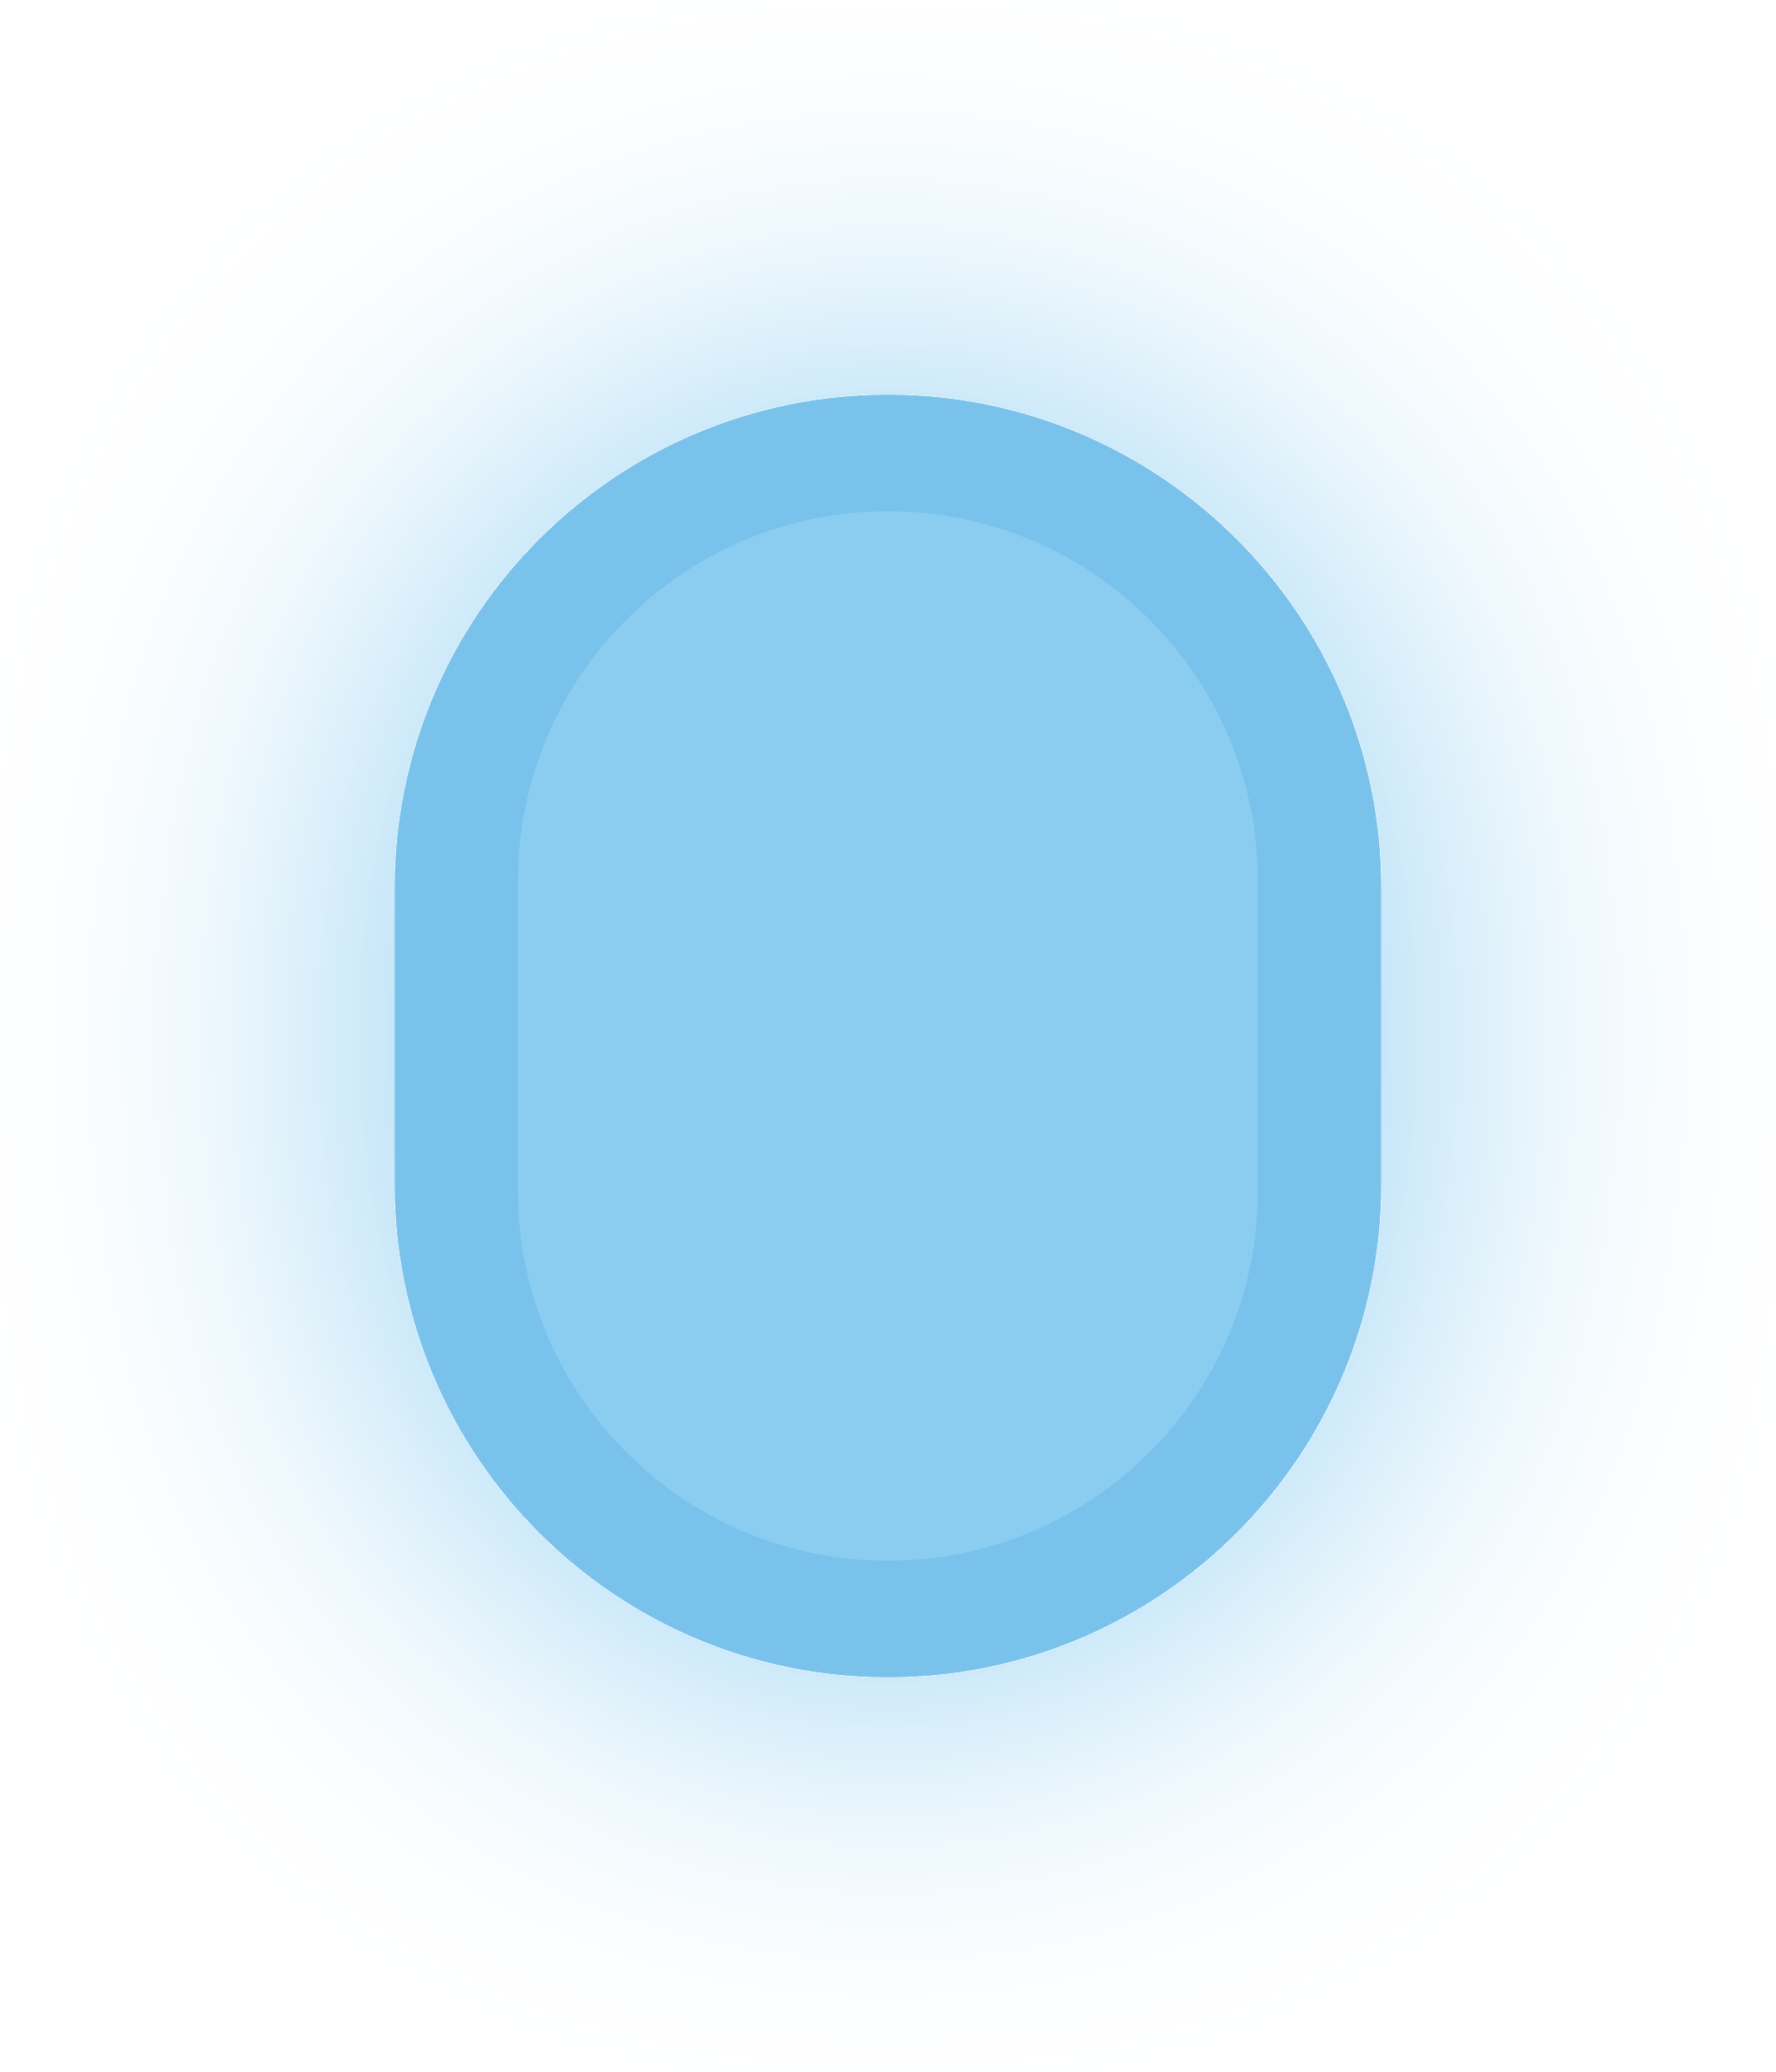
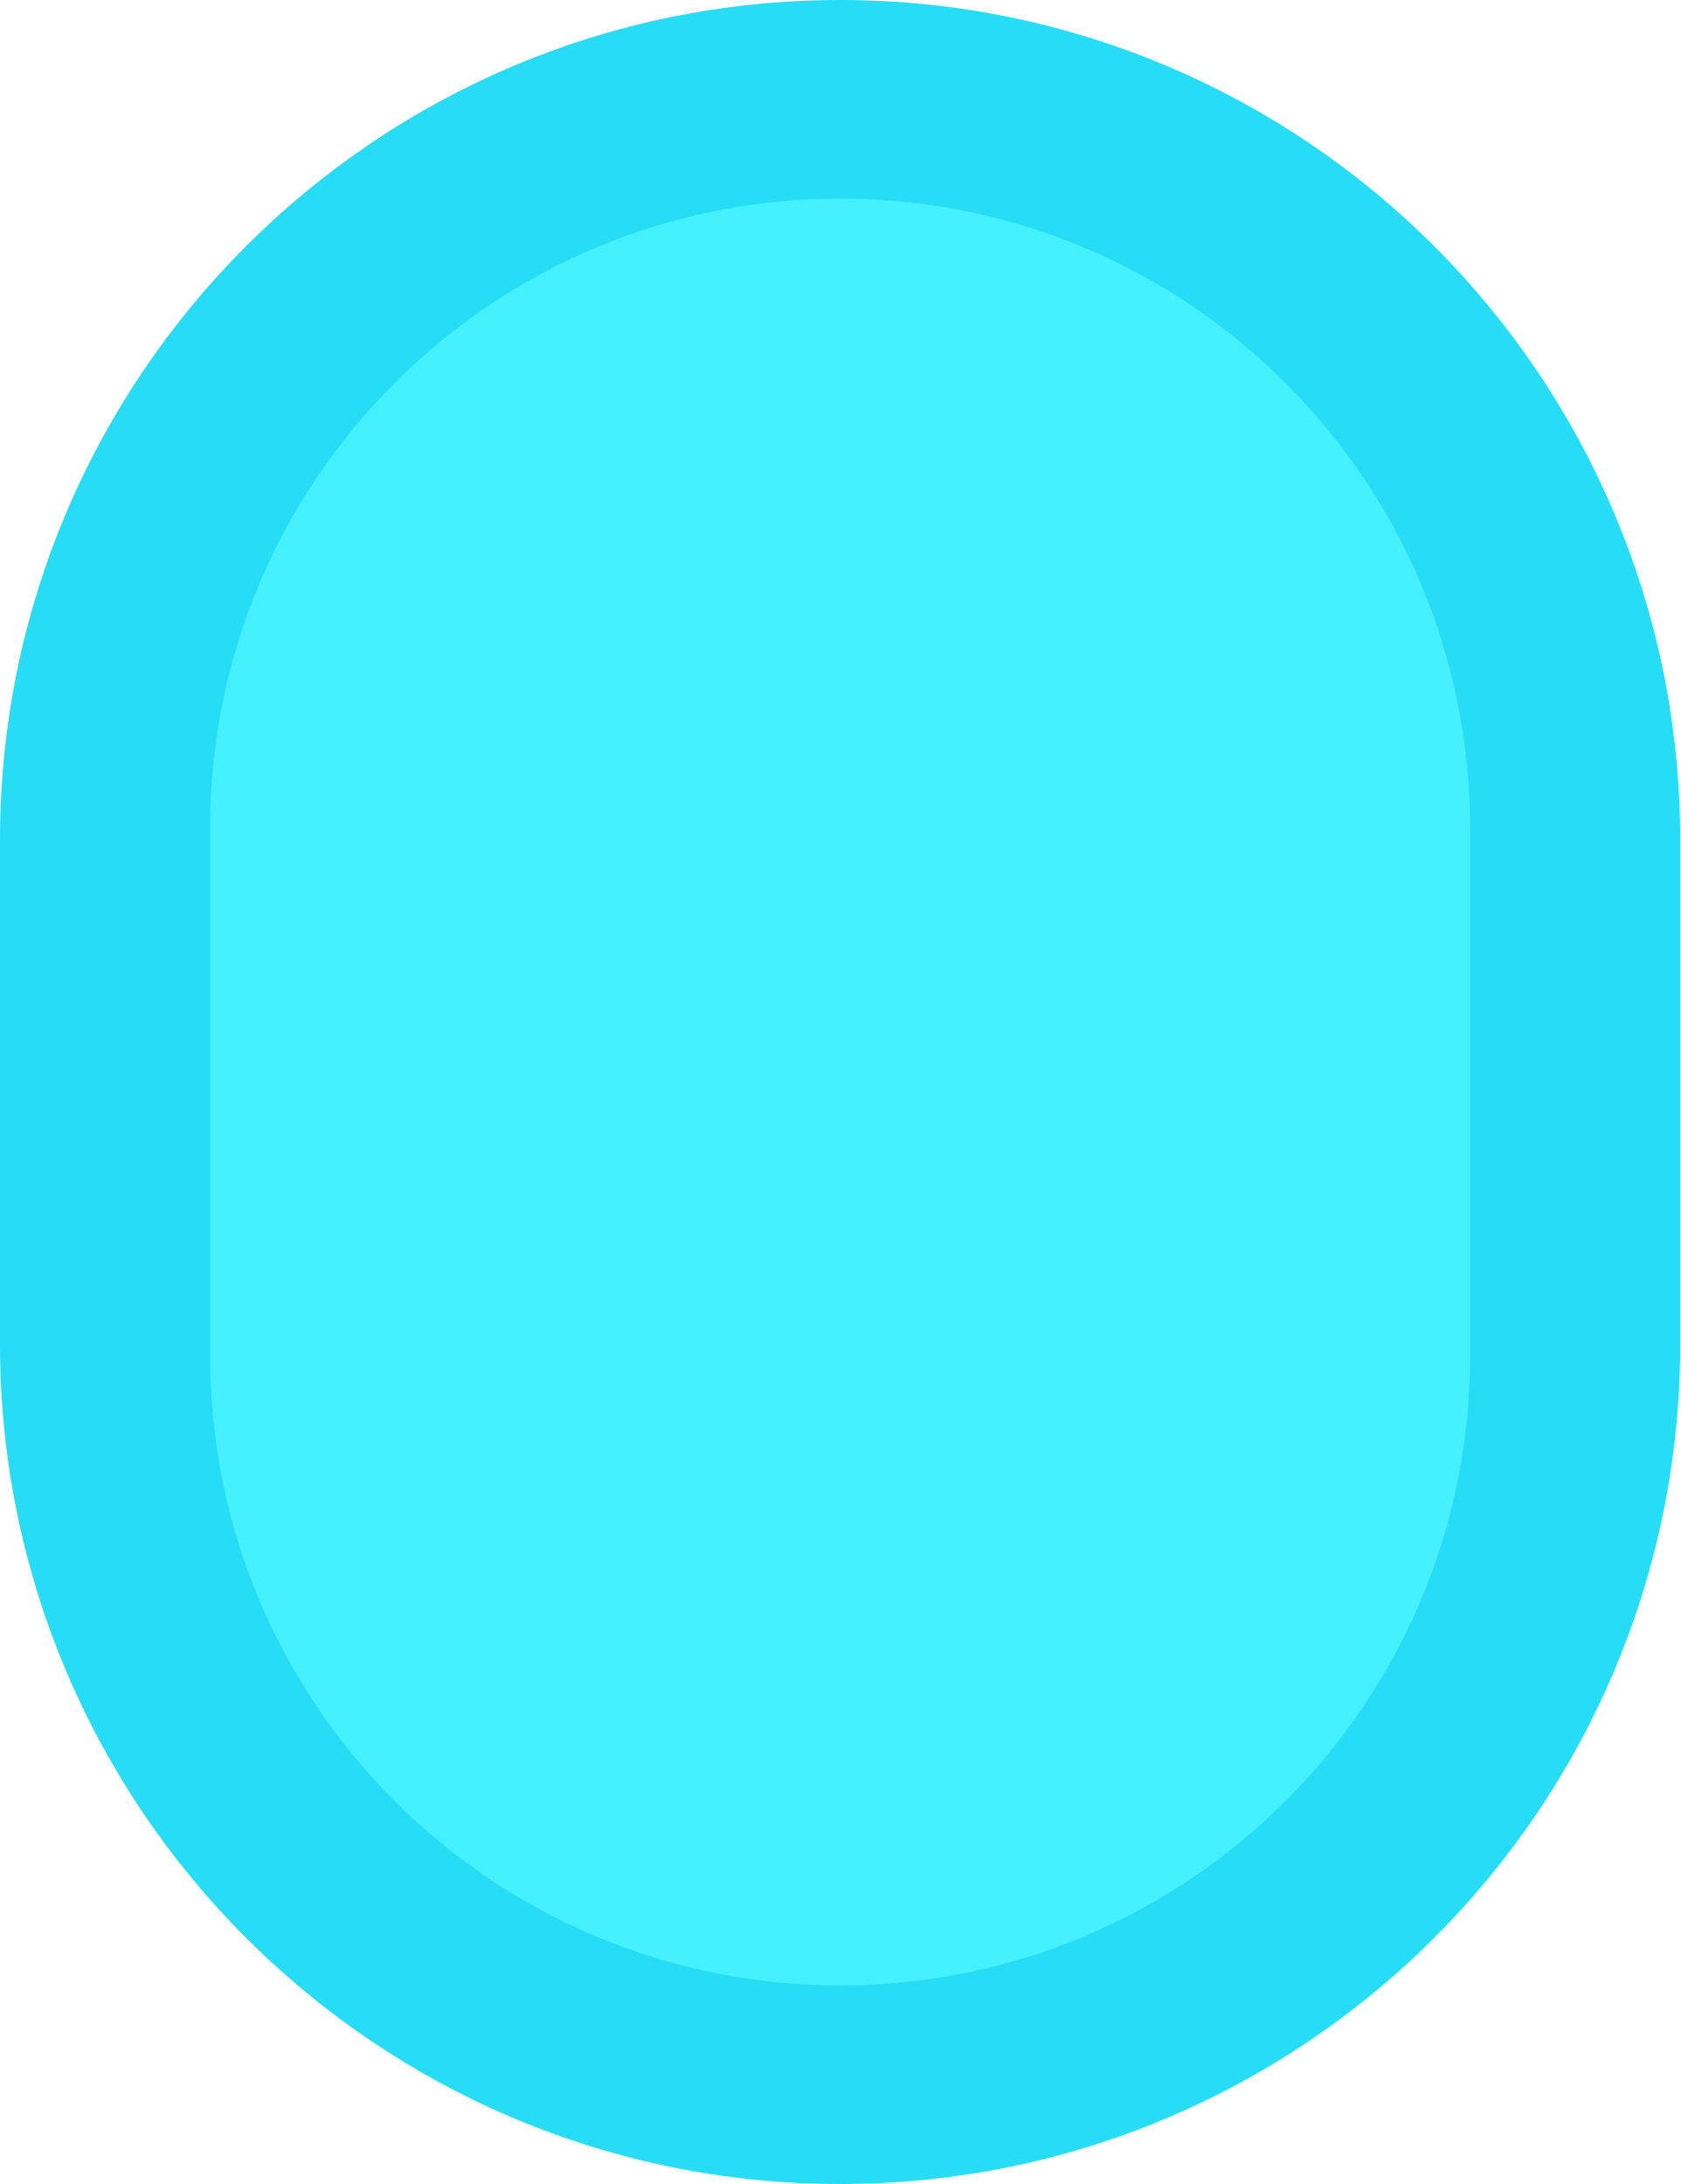
- <svg xmlns="http://www.w3.org/2000/svg" width="18" height="21" viewBox="0 0 18 21" fill="none">
-   <g id="Bullet yellow" filter="url(#filter0_d_27_44)">
-     <path id="Rectangle 11" d="M4 9C4 6.239 6.239 4 9 4C11.761 4 14 6.239 14 9V12C14 14.761 11.761 17 9 17C6.239 17 4 14.761 4 12V9Z" fill="#78C2EB" />
-     <path id="Rectangle 13" d="M5.25 8.932C5.25 6.861 6.929 5.182 9 5.182C11.071 5.182 12.75 6.861 12.75 8.932V12.068C12.75 14.139 11.071 15.818 9 15.818C6.929 15.818 5.25 14.139 5.25 12.068V8.932Z" fill="#8BCDF1" />
-   </g>
-   <defs>
-     <filter id="filter0_d_27_44" x="0" y="0" width="18" height="21" filterUnits="userSpaceOnUse" color-interpolation-filters="sRGB">
-       <feFlood flood-opacity="0" result="BackgroundImageFix" />
-       <feColorMatrix in="SourceAlpha" type="matrix" values="0 0 0 0 0 0 0 0 0 0 0 0 0 0 0 0 0 0 127 0" result="hardAlpha" />
-       <feOffset />
-       <feGaussianBlur stdDeviation="2" />
-       <feComposite in2="hardAlpha" operator="out" />
-       <feColorMatrix type="matrix" values="0 0 0 0 0.545 0 0 0 0 0.804 0 0 0 0 0.945 0 0 0 1 0" />
-       <feBlend mode="normal" in2="BackgroundImageFix" result="effect1_dropShadow_27_44" />
-       <feBlend mode="normal" in="SourceGraphic" in2="effect1_dropShadow_27_44" result="shape" />
-     </filter>
-   </defs>
+ <svg xmlns="http://www.w3.org/2000/svg" width="10" height="13" viewBox="0 0 10 13" fill="none">
+   <path d="M0 5C0 2.239 2.239 0 5 0C7.761 0 10 2.239 10 5V8C10 10.761 7.761 13 5 13C2.239 13 0 10.761 0 8V5Z" fill="#26DDF5" />
+   <path d="M1.25 4.932C1.25 2.861 2.929 1.182 5 1.182C7.071 1.182 8.75 2.861 8.75 4.932V8.068C8.75 10.139 7.071 11.818 5 11.818C2.929 11.818 1.25 10.139 1.25 8.068V4.932Z" fill="#47F3FE" fill-opacity="0.9" />
</svg>
